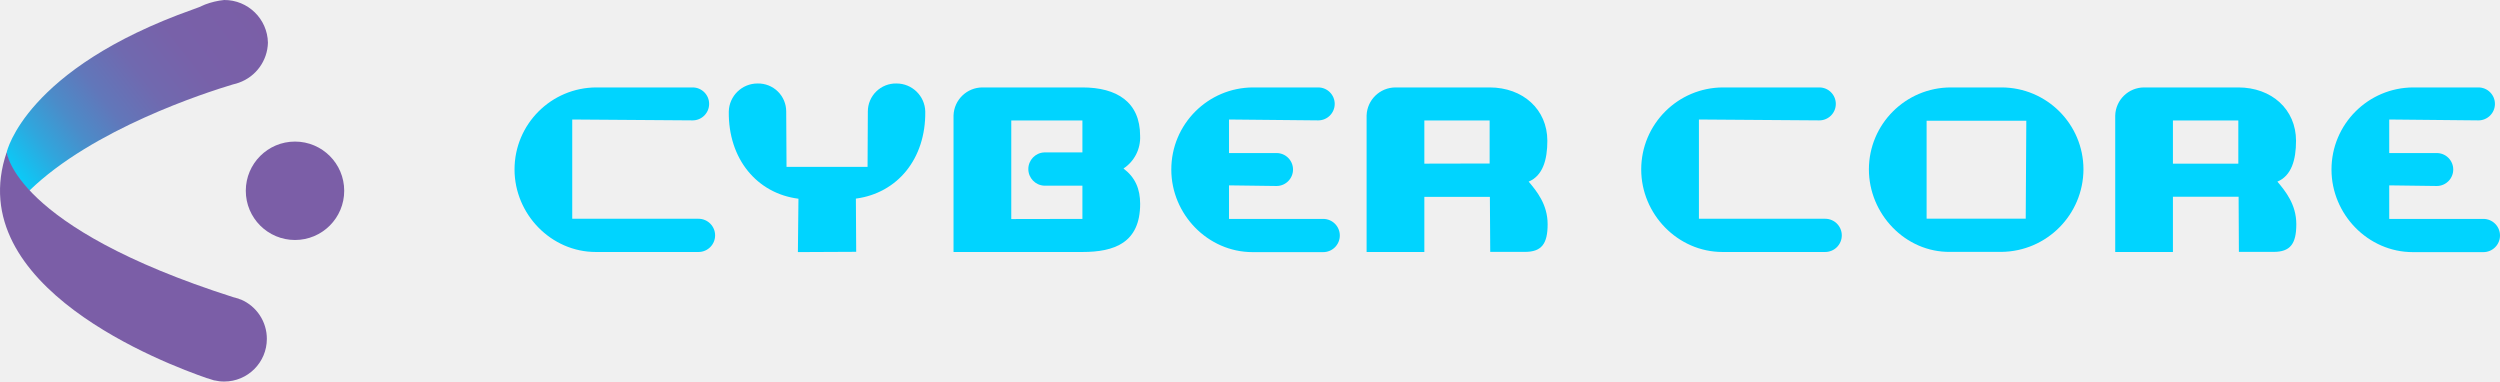
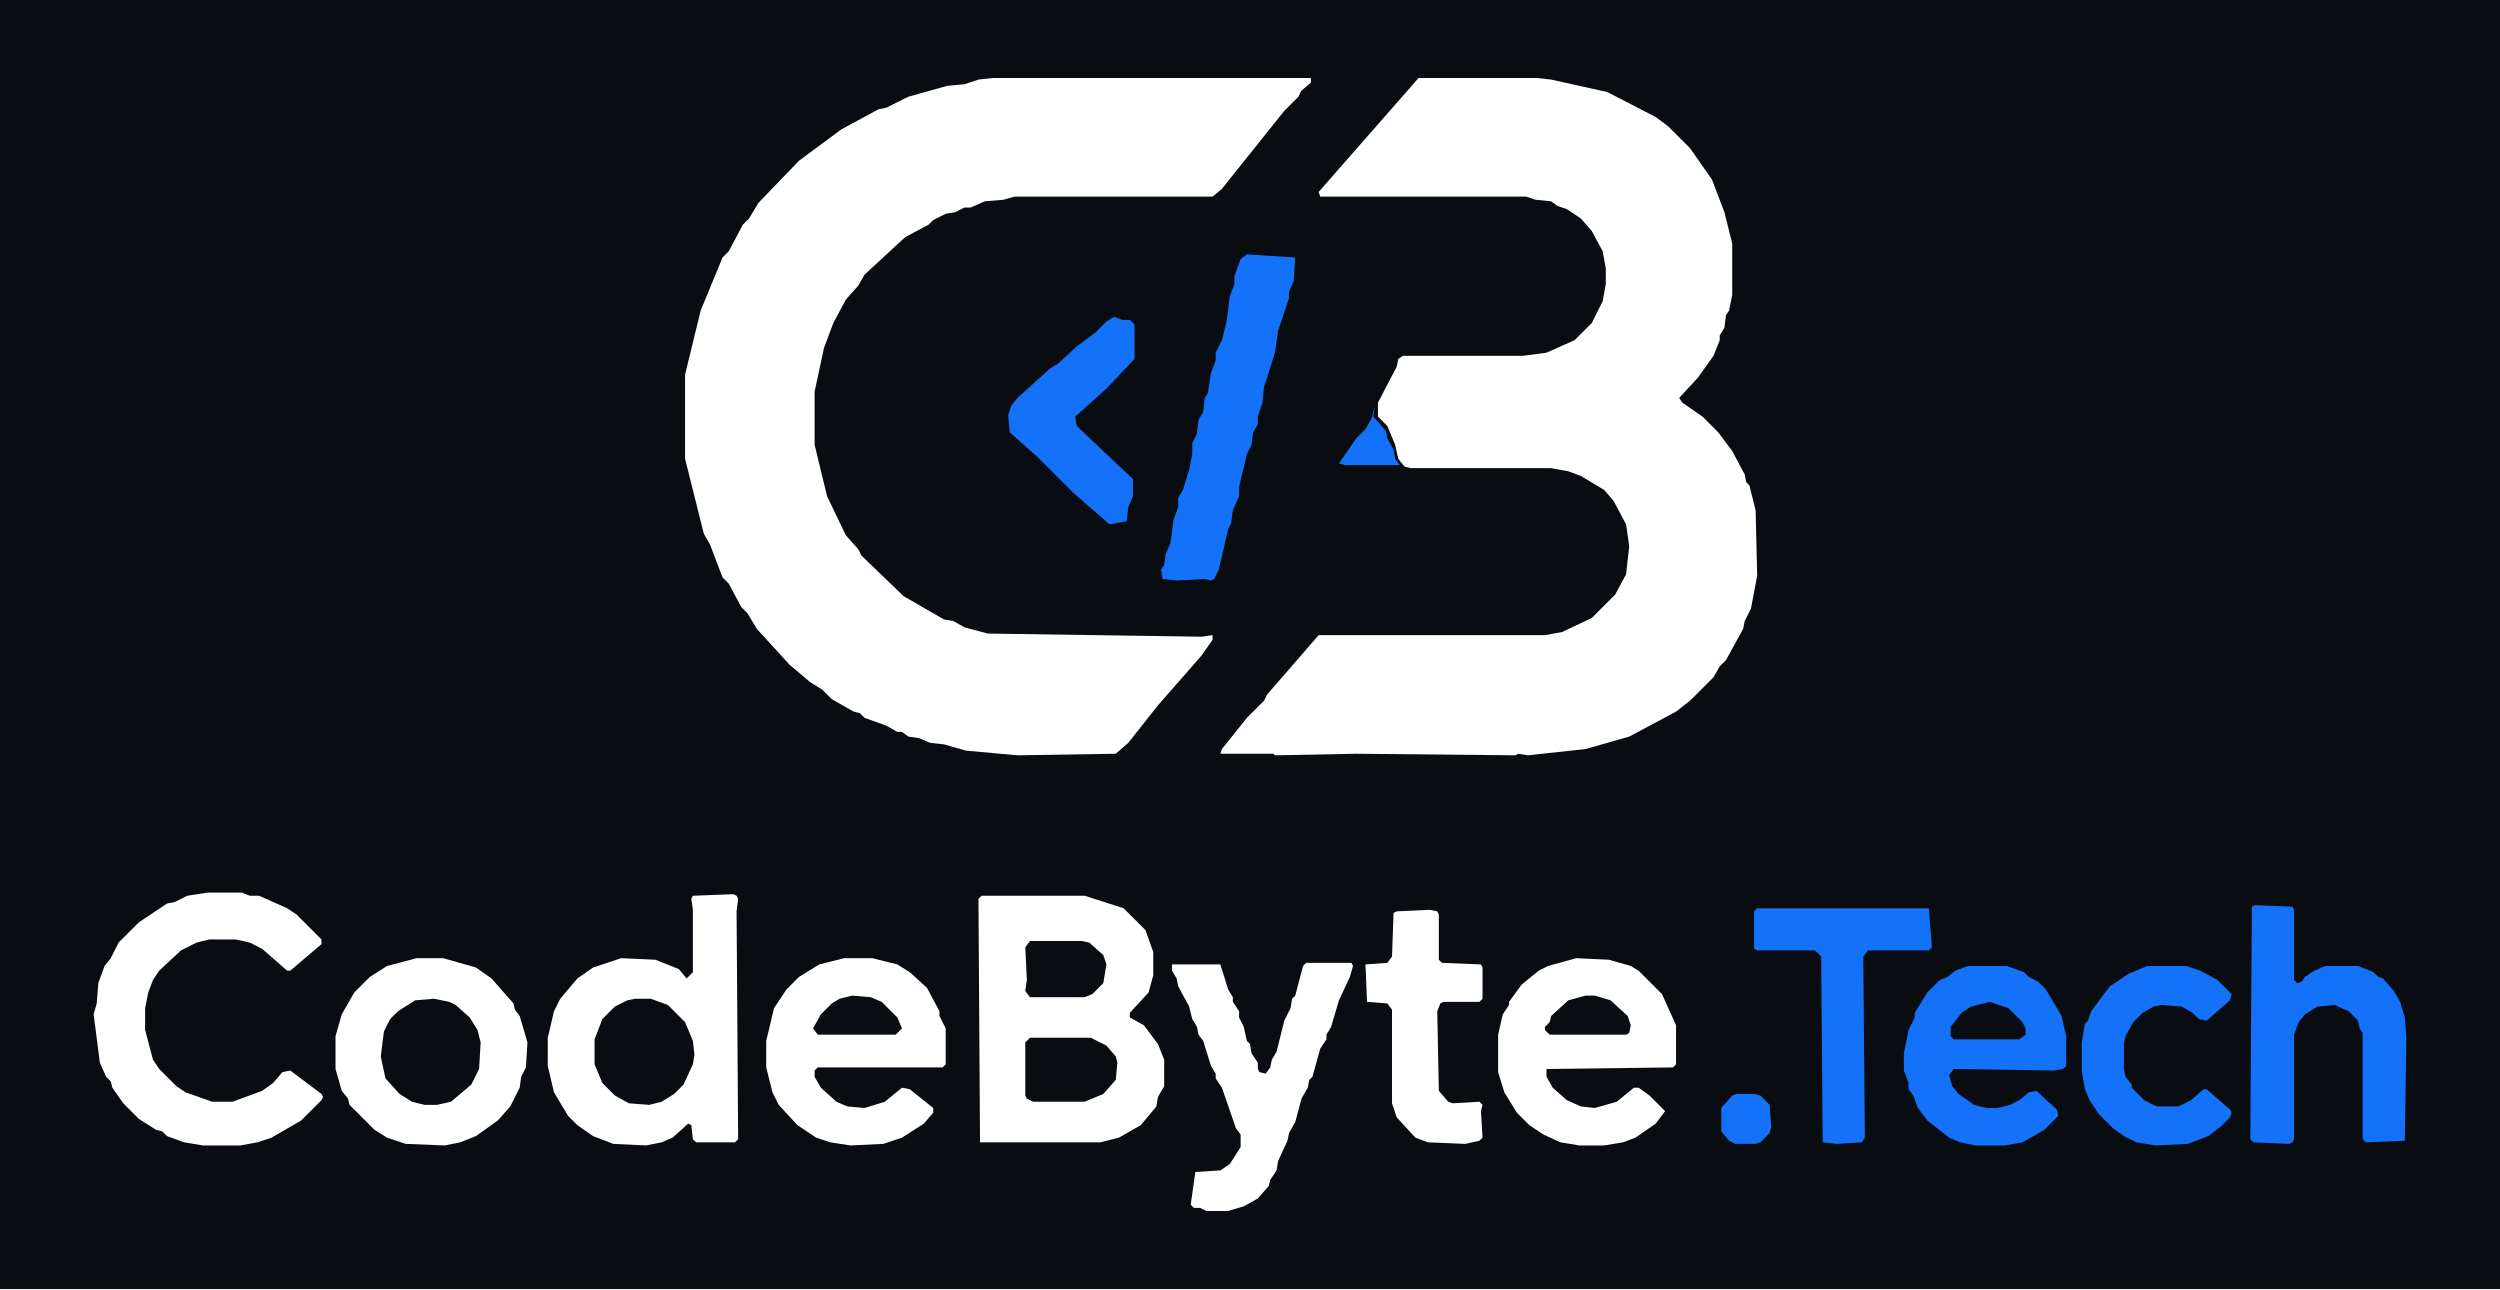
- <svg xmlns="http://www.w3.org/2000/svg" viewBox="0 0 714.82 109.09">
-   <defs>
-     <style>.cls-1{fill:#00d4ff;}.cls-2{fill:#7b5ea7;}.cls-3{fill:url(#linear-gradient);}.cls-4{fill:#7d2f5e;}</style>
-     <linearGradient id="linear-gradient" x1="4.61" y1="53.39" x2="72.01" y2="0.97" gradientUnits="userSpaceOnUse">
-       <stop offset="0" stop-color="#00d4ff" />
-       <stop offset="0.04" stop-color="#0fc6f4" />
-       <stop offset="0.16" stop-color="#30a6dd" />
-       <stop offset="0.28" stop-color="#4b8cc9" />
-       <stop offset="0.41" stop-color="#6177ba" />
-       <stop offset="0.56" stop-color="#7069af" />
-       <stop offset="0.73" stop-color="#7861a9" />
-       <stop offset="1" stop-color="#7b5ea7" />
-     </linearGradient>
-   </defs>
-   <g id="Layer_2" data-name="Layer 2">
-     <g id="Layer_1-2" data-name="Layer 1">
-       <path class="cls-1" d="M170.54,25h27.51a4.71,4.71,0,1,1,0,9.42l-34.43-.25V62.55h36.1a4.75,4.75,0,0,1,0,9.5H170.37c-12.83,0-23.25-10.84-23.25-23.59A23.45,23.45,0,0,1,170.54,25Z" />
-       <path class="cls-1" d="M216.63,23.87a8,8,0,0,1,8.17,8l.09,15.84h23.17l.08-15.84a8,8,0,0,1,8.17-8,8.22,8.22,0,0,1,8.25,8c.17,13.59-8,23.34-19.84,24.92L244.81,72l-16.67.08.16-15.26c-11.83-1.5-20.09-11.33-19.92-24.92A8.22,8.22,0,0,1,216.63,23.87Z" />
-       <path class="cls-1" d="M272.64,33a8.29,8.29,0,0,1,8.26-8h28.59c9.84,0,16.5,4.17,16.5,13.84a10.59,10.59,0,0,1-4.75,9.34C324.58,50.71,326,54,326,58.29c0,11.17-7.42,13.76-16.5,13.76H272.64Zm36.85,29.59v-9.5H298.57a4.76,4.76,0,0,1,0-9.51h10.92V34.45H289.15V62.63Z" />
-       <path class="cls-1" d="M358.33,25h18.59a4.71,4.71,0,1,1,0,9.42l-25.51-.25v9.59H365a4.71,4.71,0,1,1,0,9.42L351.41,53v9.59h26.93a4.75,4.75,0,0,1,0,9.5H358.16c-12.83,0-23.25-10.84-23.25-23.59A23.45,23.45,0,0,1,358.33,25Z" />
-       <path class="cls-1" d="M390.75,33A8.29,8.29,0,0,1,399,25h26.92c9.5,0,16.51,6.26,16.51,15.26,0,5.5-1.34,10-5.34,11.67,2.25,2.67,5.42,6.5,5.42,12.17s-1.75,7.92-6.5,7.92H426.1L426,56.29H407.26V72.05H390.75Zm35.18,13.75V34.45H407.26V46.79Z" />
-       <path class="cls-1" d="M492.69,25H520.2a4.71,4.71,0,1,1,0,9.42l-34.43-.25V62.55h36.1a4.75,4.75,0,0,1,0,9.5H492.53c-12.84,0-23.26-10.84-23.26-23.59A23.45,23.45,0,0,1,492.69,25Z" />
-       <path class="cls-1" d="M557.79,25h14.5a23.46,23.46,0,0,1,23.43,23.43,23.7,23.7,0,0,1-23.43,23.59H557.62c-12.83.17-23.25-10.84-23.25-23.59A23.45,23.45,0,0,1,557.79,25Zm21.42,37.52.17-28H550.87v28Z" />
-       <path class="cls-1" d="M604.8,33a8.28,8.28,0,0,1,8.25-8H640c9.5,0,16.5,6.26,16.5,15.26,0,5.5-1.33,10-5.33,11.67,2.25,2.67,5.41,6.5,5.41,12.17s-1.75,7.92-6.5,7.92h-9.92l-.08-15.76H621.3V72.05H604.8ZM640,46.79V34.45H621.3V46.79Z" />
-       <path class="cls-1" d="M690.07,25h18.59a4.71,4.71,0,1,1,0,9.42l-25.51-.25v9.59h13.59a4.71,4.71,0,1,1,0,9.42L683.15,53v9.59h26.92a4.75,4.75,0,0,1,0,9.5H689.9c-12.84,0-23.26-10.84-23.26-23.59A23.46,23.46,0,0,1,690.07,25Z" />
-       <circle class="cls-2" cx="84.35" cy="54.55" r="14.07" />
-       <path class="cls-3" d="M68.32,23.64h0a12.13,12.13,0,0,1-1.69.49h0C58.71,26.5,26.5,36.9,8.36,54.54c0,0-6.18-5.72-6.43-11.07,0,0,5.25-23.75,53.25-40.78a28.94,28.94,0,0,0,3.41-1.38A21.4,21.4,0,0,1,64.1,0,12.46,12.46,0,0,1,76.61,12.21,12.48,12.48,0,0,1,68.32,23.64Z" />
-       <path class="cls-2" d="M76.3,96.89a12.2,12.2,0,0,1-12.2,12.2,11.79,11.79,0,0,1-2.8-.33l-.1,0c-.23-.07-.87-.27-1.85-.6l-.09,0C47.44,104.08-11.29,82,1.93,43.47c0,0,1.77,21.38,64.72,41.49l2.2.69.05,0A12.2,12.2,0,0,1,76.3,96.89Z" />
-       <path class="cls-4" d="M68.85,85.65,66.65,85A11.72,11.72,0,0,1,68.85,85.65Z" />
-     </g>
-   </g>
+ <svg xmlns="http://www.w3.org/2000/svg" viewBox="0 0 1602 826" width="100%" height="100%">
+   <rect width="1602" height="826" fill="#090C11" />
+   <path d="M 866.0,617.0 L 837.0,617.0 L 835.0,619.0 L 830.0,638.0 L 828.0,640.0 L 827.0,646.0 L 823.0,654.0 L 818.0,674.0 L 815.0,679.0 L 814.0,684.0 L 811.0,688.0 L 807.0,687.0 L 806.0,685.0 L 806.0,681.0 L 802.0,675.0 L 801.0,669.0 L 799.0,667.0 L 797.0,658.0 L 794.0,652.0 L 794.0,648.0 L 790.0,642.0 L 790.0,639.0 L 787.0,634.0 L 782.0,618.0 L 751.0,618.0 L 751.0,622.0 L 754.0,627.0 L 755.0,632.0 L 762.0,645.0 L 764.0,653.0 L 767.0,658.0 L 768.0,663.0 L 771.0,667.0 L 776.0,683.0 L 779.0,688.0 L 779.0,691.0 L 783.0,697.0 L 792.0,723.0 L 795.0,727.0 L 795.0,735.0 L 788.0,746.0 L 782.0,750.0 L 766.0,751.0 L 763.0,772.0 L 765.0,774.0 L 769.0,774.0 L 773.0,776.0 L 787.0,776.0 L 797.0,773.0 L 806.0,768.0 L 813.0,760.0 L 814.0,756.0 L 818.0,750.0 L 819.0,744.0 L 825.0,731.0 L 826.0,726.0 L 830.0,719.0 L 834.0,704.0 L 838.0,697.0 L 839.0,692.0 L 841.0,690.0 L 846.0,672.0 L 850.0,666.0 L 850.0,663.0 L 853.0,658.0 L 858.0,641.0 L 865.0,626.0 L 867.0,619.0 Z M 992.0,619.0 L 986.0,622.0 L 975.0,631.0 L 967.0,642.0 L 967.0,644.0 L 963.0,650.0 L 960.0,663.0 L 960.0,687.0 L 964.0,700.0 L 972.0,713.0 L 980.0,721.0 L 989.0,727.0 L 1000.0,732.0 L 1012.0,734.0 L 1028.0,734.0 L 1040.0,732.0 L 1048.0,729.0 L 1061.0,720.0 L 1067.0,712.0 L 1057.0,702.0 L 1050.0,697.0 L 1047.0,697.0 L 1036.0,706.0 L 1022.0,710.0 L 1013.0,709.0 L 1004.0,705.0 L 995.0,697.0 L 991.0,690.0 L 991.0,685.0 L 1072.0,684.0 L 1074.0,682.0 L 1074.0,657.0 L 1065.0,637.0 L 1050.0,622.0 L 1045.0,619.0 L 1031.0,615.0 L 1010.0,614.0 Z M 990.0,658.0 L 993.0,655.0 L 994.0,651.0 L 1005.0,641.0 L 1016.0,638.0 L 1022.0,638.0 L 1032.0,641.0 L 1043.0,651.0 L 1045.0,657.0 L 1044.0,662.0 L 1042.0,663.0 L 993.0,663.0 L 990.0,660.0 Z M 525.0,618.0 L 512.0,626.0 L 504.0,634.0 L 496.0,646.0 L 491.0,667.0 L 491.0,684.0 L 495.0,700.0 L 499.0,708.0 L 511.0,721.0 L 523.0,729.0 L 532.0,732.0 L 545.0,734.0 L 566.0,733.0 L 578.0,729.0 L 592.0,720.0 L 598.0,713.0 L 598.0,710.0 L 583.0,698.0 L 578.0,697.0 L 567.0,706.0 L 554.0,710.0 L 543.0,709.0 L 536.0,706.0 L 526.0,697.0 L 522.0,690.0 L 522.0,686.0 L 524.0,684.0 L 604.0,684.0 L 606.0,682.0 L 606.0,659.0 L 602.0,651.0 L 602.0,648.0 L 594.0,633.0 L 583.0,623.0 L 575.0,618.0 L 559.0,614.0 L 541.0,614.0 Z M 521.0,659.0 L 526.0,650.0 L 533.0,643.0 L 538.0,640.0 L 546.0,638.0 L 558.0,639.0 L 565.0,642.0 L 575.0,652.0 L 578.0,659.0 L 574.0,663.0 L 524.0,663.0 Z M 267.0,614.0 L 248.0,619.0 L 237.0,626.0 L 227.0,636.0 L 219.0,650.0 L 215.0,664.0 L 215.0,685.0 L 219.0,699.0 L 223.0,704.0 L 224.0,708.0 L 240.0,724.0 L 248.0,729.0 L 260.0,733.0 L 285.0,734.0 L 295.0,732.0 L 305.0,728.0 L 319.0,718.0 L 327.0,709.0 L 333.0,697.0 L 334.0,690.0 L 337.0,684.0 L 338.0,668.0 L 333.0,651.0 L 330.0,647.0 L 329.0,643.0 L 315.0,627.0 L 305.0,620.0 L 284.0,614.0 Z M 266.0,641.0 L 278.0,640.0 L 288.0,642.0 L 292.0,644.0 L 301.0,652.0 L 306.0,660.0 L 308.0,668.0 L 307.0,685.0 L 302.0,695.0 L 289.0,706.0 L 280.0,708.0 L 272.0,708.0 L 264.0,706.0 L 256.0,701.0 L 247.0,691.0 L 244.0,677.0 L 246.0,661.0 L 250.0,653.0 L 255.0,648.0 Z M 895.0,584.0 L 893.0,585.0 L 892.0,613.0 L 889.0,617.0 L 875.0,618.0 L 876.0,642.0 L 889.0,643.0 L 892.0,647.0 L 892.0,707.0 L 895.0,716.0 L 907.0,729.0 L 915.0,732.0 L 939.0,733.0 L 948.0,731.0 L 950.0,729.0 L 949.0,712.0 L 950.0,708.0 L 948.0,706.0 L 931.0,707.0 L 928.0,706.0 L 922.0,699.0 L 921.0,648.0 L 923.0,643.0 L 925.0,642.0 L 948.0,642.0 L 950.0,640.0 L 950.0,620.0 L 949.0,618.0 L 924.0,617.0 L 922.0,615.0 L 922.0,586.0 L 921.0,584.0 L 916.0,583.0 Z M 629.0,574.0 L 627.0,576.0 L 628.0,732.0 L 705.0,732.0 L 717.0,729.0 L 731.0,721.0 L 741.0,709.0 L 742.0,703.0 L 746.0,696.0 L 746.0,679.0 L 742.0,669.0 L 733.0,657.0 L 724.0,652.0 L 724.0,649.0 L 736.0,636.0 L 739.0,625.0 L 739.0,610.0 L 734.0,596.0 L 720.0,582.0 L 695.0,574.0 Z M 657.0,668.0 L 660.0,665.0 L 699.0,665.0 L 709.0,670.0 L 715.0,677.0 L 716.0,681.0 L 715.0,692.0 L 707.0,701.0 L 695.0,706.0 L 662.0,706.0 L 658.0,704.0 L 657.0,702.0 Z M 657.0,607.0 L 660.0,603.0 L 693.0,603.0 L 698.0,604.0 L 707.0,612.0 L 709.0,618.0 L 707.0,630.0 L 700.0,637.0 L 695.0,639.0 L 660.0,639.0 L 657.0,635.0 L 658.0,628.0 Z M 472.0,574.0 L 470.0,573.0 L 444.0,574.0 L 443.0,576.0 L 444.0,583.0 L 444.0,623.0 L 440.0,627.0 L 435.0,621.0 L 420.0,615.0 L 398.0,614.0 L 380.0,620.0 L 370.0,627.0 L 359.0,640.0 L 355.0,648.0 L 351.0,665.0 L 351.0,683.0 L 355.0,700.0 L 364.0,715.0 L 370.0,721.0 L 380.0,728.0 L 393.0,733.0 L 414.0,734.0 L 424.0,732.0 L 431.0,729.0 L 441.0,720.0 L 443.0,721.0 L 444.0,730.0 L 446.0,732.0 L 471.0,732.0 L 473.0,730.0 L 472.0,584.0 L 473.0,576.0 Z M 407.0,640.0 L 417.0,640.0 L 428.0,644.0 L 439.0,655.0 L 444.0,667.0 L 445.0,676.0 L 444.0,682.0 L 438.0,695.0 L 432.0,701.0 L 424.0,706.0 L 416.0,708.0 L 403.0,707.0 L 394.0,702.0 L 386.0,694.0 L 381.0,682.0 L 381.0,666.0 L 386.0,653.0 L 394.0,645.0 L 402.0,641.0 Z M 120.0,574.0 L 112.0,578.0 L 107.0,579.0 L 89.0,591.0 L 76.0,604.0 L 71.0,614.0 L 67.0,619.0 L 63.0,630.0 L 62.0,643.0 L 60.0,650.0 L 64.0,681.0 L 68.0,690.0 L 71.0,693.0 L 72.0,697.0 L 79.0,707.0 L 89.0,717.0 L 100.0,724.0 L 104.0,725.0 L 107.0,728.0 L 118.0,732.0 L 130.0,734.0 L 154.0,734.0 L 165.0,732.0 L 174.0,729.0 L 193.0,718.0 L 206.0,705.0 L 207.0,703.0 L 206.0,701.0 L 186.0,686.0 L 181.0,687.0 L 175.0,694.0 L 168.0,699.0 L 149.0,706.0 L 136.0,706.0 L 119.0,700.0 L 113.0,696.0 L 102.0,685.0 L 98.0,679.0 L 93.0,660.0 L 93.0,646.0 L 95.0,636.0 L 98.0,628.0 L 102.0,622.0 L 116.0,609.0 L 126.0,604.0 L 134.0,602.0 L 151.0,602.0 L 160.0,604.0 L 168.0,608.0 L 184.0,622.0 L 186.0,622.0 L 206.0,605.0 L 206.0,602.0 L 190.0,586.0 L 184.0,582.0 L 166.0,574.0 L 160.0,574.0 L 155.0,572.0 L 133.0,572.0 Z M 1061.0,75.0 L 1030.0,59.0 L 994.0,51.0 L 985.0,50.0 L 909.0,50.0 L 845.0,123.0 L 846.0,126.0 L 978.0,126.0 L 984.0,128.0 L 994.0,129.0 L 998.0,132.0 L 1004.0,134.0 L 1013.0,140.0 L 1020.0,148.0 L 1027.0,161.0 L 1029.0,172.0 L 1029.0,182.0 L 1027.0,193.0 L 1020.0,207.0 L 1009.0,218.0 L 991.0,226.0 L 976.0,228.0 L 899.0,228.0 L 896.0,230.0 L 895.0,235.0 L 883.0,258.0 L 883.0,267.0 L 889.0,273.0 L 894.0,285.0 L 896.0,294.0 L 900.0,299.0 L 904.0,300.0 L 994.0,300.0 L 1005.0,302.0 L 1013.0,305.0 L 1028.0,314.0 L 1034.0,321.0 L 1042.0,336.0 L 1044.0,350.0 L 1042.0,368.0 L 1035.0,381.0 L 1020.0,396.0 L 1001.0,405.0 L 990.0,407.0 L 845.0,407.0 L 812.0,445.0 L 810.0,449.0 L 799.0,460.0 L 783.0,480.0 L 782.0,483.0 L 816.0,483.0 L 817.0,484.0 L 869.0,483.0 L 971.0,484.0 L 973.0,483.0 L 979.0,484.0 L 1016.0,480.0 L 1044.0,472.0 L 1074.0,456.0 L 1083.0,449.0 L 1098.0,434.0 L 1102.0,427.0 L 1106.0,423.0 L 1117.0,403.0 L 1118.0,398.0 L 1122.0,390.0 L 1126.0,369.0 L 1125.0,327.0 L 1121.0,311.0 L 1119.0,309.0 L 1118.0,304.0 L 1110.0,289.0 L 1101.0,277.0 L 1091.0,267.0 L 1078.0,258.0 L 1076.0,255.0 L 1088.0,242.0 L 1098.0,228.0 L 1102.0,218.0 L 1102.0,215.0 L 1105.0,210.0 L 1106.0,202.0 L 1108.0,199.0 L 1110.0,189.0 L 1110.0,156.0 L 1105.0,136.0 L 1097.0,115.0 L 1083.0,95.0 L 1069.0,81.0 Z M 840.0,50.0 L 636.0,50.0 L 627.0,51.0 L 618.0,54.0 L 607.0,55.0 L 582.0,62.0 L 568.0,69.0 L 563.0,70.0 L 539.0,83.0 L 512.0,103.0 L 486.0,130.0 L 480.0,140.0 L 476.0,144.0 L 467.0,161.0 L 463.0,165.0 L 449.0,199.0 L 439.0,240.0 L 439.0,294.0 L 451.0,342.0 L 455.0,349.0 L 463.0,370.0 L 467.0,374.0 L 475.0,389.0 L 479.0,393.0 L 485.0,403.0 L 506.0,426.0 L 519.0,437.0 L 527.0,442.0 L 533.0,448.0 L 547.0,456.0 L 551.0,457.0 L 554.0,460.0 L 568.0,465.0 L 575.0,469.0 L 578.0,469.0 L 582.0,472.0 L 589.0,473.0 L 596.0,476.0 L 605.0,477.0 L 619.0,481.0 L 652.0,484.0 L 715.0,483.0 L 723.0,476.0 L 742.0,452.0 L 770.0,420.0 L 777.0,410.0 L 777.0,407.0 L 770.0,408.0 L 633.0,406.0 L 618.0,402.0 L 611.0,398.0 L 605.0,397.0 L 579.0,382.0 L 552.0,356.0 L 550.0,352.0 L 542.0,343.0 L 530.0,318.0 L 522.0,285.0 L 522.0,251.0 L 528.0,223.0 L 534.0,207.0 L 542.0,192.0 L 550.0,183.0 L 554.0,176.0 L 580.0,152.0 L 595.0,144.0 L 598.0,141.0 L 606.0,137.0 L 612.0,136.0 L 618.0,133.0 L 622.0,133.0 L 631.0,129.0 L 643.0,128.0 L 650.0,126.0 L 777.0,126.0 L 783.0,121.0 L 823.0,71.0 L 832.0,62.0 L 834.0,58.0 L 840.0,53.0 Z" fill="#FFFFFF" fill-rule="evenodd" />
+   <path d="M 1110.0,702.0 L 1103.0,710.0 L 1103.0,725.0 L 1108.0,731.0 L 1112.0,733.0 L 1125.0,733.0 L 1128.0,732.0 L 1134.0,726.0 L 1135.0,722.0 L 1134.0,708.0 L 1128.0,702.0 L 1124.0,701.0 L 1113.0,701.0 Z M 1376.0,619.0 L 1364.0,624.0 L 1352.0,632.0 L 1340.0,648.0 L 1338.0,654.0 L 1336.0,656.0 L 1334.0,668.0 L 1334.0,686.0 L 1336.0,698.0 L 1339.0,705.0 L 1345.0,714.0 L 1354.0,723.0 L 1361.0,728.0 L 1369.0,732.0 L 1381.0,734.0 L 1402.0,733.0 L 1415.0,728.0 L 1423.0,722.0 L 1429.0,716.0 L 1430.0,713.0 L 1429.0,711.0 L 1414.0,698.0 L 1412.0,698.0 L 1404.0,705.0 L 1396.0,709.0 L 1382.0,709.0 L 1374.0,705.0 L 1366.0,697.0 L 1366.0,695.0 L 1362.0,690.0 L 1361.0,685.0 L 1361.0,669.0 L 1362.0,664.0 L 1367.0,655.0 L 1373.0,649.0 L 1380.0,645.0 L 1385.0,644.0 L 1398.0,645.0 L 1405.0,649.0 L 1409.0,653.0 L 1414.0,654.0 L 1429.0,641.0 L 1430.0,637.0 L 1421.0,628.0 L 1410.0,622.0 L 1401.0,619.0 Z M 1261.0,619.0 L 1253.0,622.0 L 1248.0,626.0 L 1243.0,628.0 L 1235.0,636.0 L 1227.0,649.0 L 1227.0,652.0 L 1223.0,660.0 L 1220.0,675.0 L 1220.0,686.0 L 1223.0,694.0 L 1223.0,698.0 L 1226.0,702.0 L 1229.0,710.0 L 1235.0,718.0 L 1249.0,729.0 L 1256.0,732.0 L 1266.0,734.0 L 1285.0,734.0 L 1296.0,732.0 L 1310.0,724.0 L 1319.0,715.0 L 1318.0,711.0 L 1305.0,699.0 L 1300.0,700.0 L 1294.0,705.0 L 1288.0,708.0 L 1280.0,710.0 L 1273.0,710.0 L 1265.0,708.0 L 1255.0,701.0 L 1251.0,696.0 L 1249.0,689.0 L 1252.0,685.0 L 1316.0,686.0 L 1322.0,685.0 L 1324.0,683.0 L 1324.0,664.0 L 1321.0,651.0 L 1311.0,634.0 L 1306.0,629.0 L 1300.0,626.0 L 1297.0,623.0 L 1286.0,619.0 Z M 1298.0,659.0 L 1298.0,663.0 L 1294.0,666.0 L 1252.0,666.0 L 1250.0,664.0 L 1250.0,658.0 L 1257.0,649.0 L 1263.0,645.0 L 1275.0,642.0 L 1287.0,646.0 L 1296.0,655.0 Z M 1126.0,582.0 L 1124.0,584.0 L 1124.0,608.0 L 1126.0,609.0 L 1163.0,609.0 L 1167.0,613.0 L 1168.0,732.0 L 1177.0,733.0 L 1193.0,732.0 L 1195.0,729.0 L 1194.0,613.0 L 1197.0,609.0 L 1236.0,609.0 L 1238.0,607.0 L 1236.0,582.0 Z M 1443.0,581.0 L 1442.0,730.0 L 1444.0,732.0 L 1467.0,733.0 L 1469.0,732.0 L 1470.0,730.0 L 1470.0,663.0 L 1473.0,655.0 L 1477.0,650.0 L 1485.0,645.0 L 1496.0,644.0 L 1505.0,648.0 L 1511.0,654.0 L 1512.0,659.0 L 1514.0,662.0 L 1514.0,730.0 L 1516.0,732.0 L 1541.0,731.0 L 1542.0,665.0 L 1541.0,652.0 L 1538.0,642.0 L 1534.0,635.0 L 1527.0,627.0 L 1524.0,626.0 L 1521.0,623.0 L 1511.0,619.0 L 1490.0,619.0 L 1483.0,622.0 L 1477.0,626.0 L 1475.0,629.0 L 1472.0,630.0 L 1470.0,628.0 L 1470.0,583.0 L 1469.0,581.0 L 1445.0,580.0 Z M 881.0,260.0 L 879.0,268.0 L 875.0,275.0 L 869.0,281.0 L 858.0,297.0 L 862.0,298.0 L 897.0,298.0 L 894.0,294.0 L 893.0,288.0 L 889.0,281.0 L 888.0,276.0 L 880.0,267.0 Z M 714.0,203.0 L 709.0,206.0 L 702.0,213.0 L 690.0,222.0 L 678.0,233.0 L 673.0,236.0 L 652.0,255.0 L 648.0,260.0 L 646.0,266.0 L 647.0,277.0 L 665.0,293.0 L 688.0,316.0 L 711.0,336.0 L 722.0,334.0 L 723.0,325.0 L 726.0,318.0 L 726.0,307.0 L 690.0,273.0 L 689.0,267.0 L 709.0,249.0 L 727.0,230.0 L 727.0,208.0 L 724.0,205.0 L 719.0,205.0 Z M 830.0,165.0 L 799.0,163.0 L 795.0,166.0 L 791.0,177.0 L 791.0,182.0 L 788.0,190.0 L 786.0,206.0 L 783.0,218.0 L 779.0,226.0 L 779.0,231.0 L 776.0,239.0 L 774.0,252.0 L 772.0,255.0 L 771.0,264.0 L 768.0,269.0 L 767.0,278.0 L 764.0,284.0 L 764.0,291.0 L 762.0,301.0 L 758.0,314.0 L 755.0,319.0 L 755.0,325.0 L 752.0,333.0 L 750.0,348.0 L 747.0,355.0 L 746.0,362.0 L 744.0,365.0 L 745.0,371.0 L 754.0,372.0 L 772.0,371.0 L 776.0,372.0 L 778.0,371.0 L 781.0,365.0 L 787.0,339.0 L 789.0,335.0 L 790.0,327.0 L 794.0,318.0 L 794.0,312.0 L 799.0,291.0 L 802.0,285.0 L 803.0,277.0 L 806.0,272.0 L 806.0,267.0 L 809.0,258.0 L 810.0,248.0 L 817.0,226.0 L 819.0,212.0 L 826.0,191.0 L 826.0,187.0 L 829.0,180.0 Z" fill="#1471F9" fill-rule="evenodd" />
</svg>
